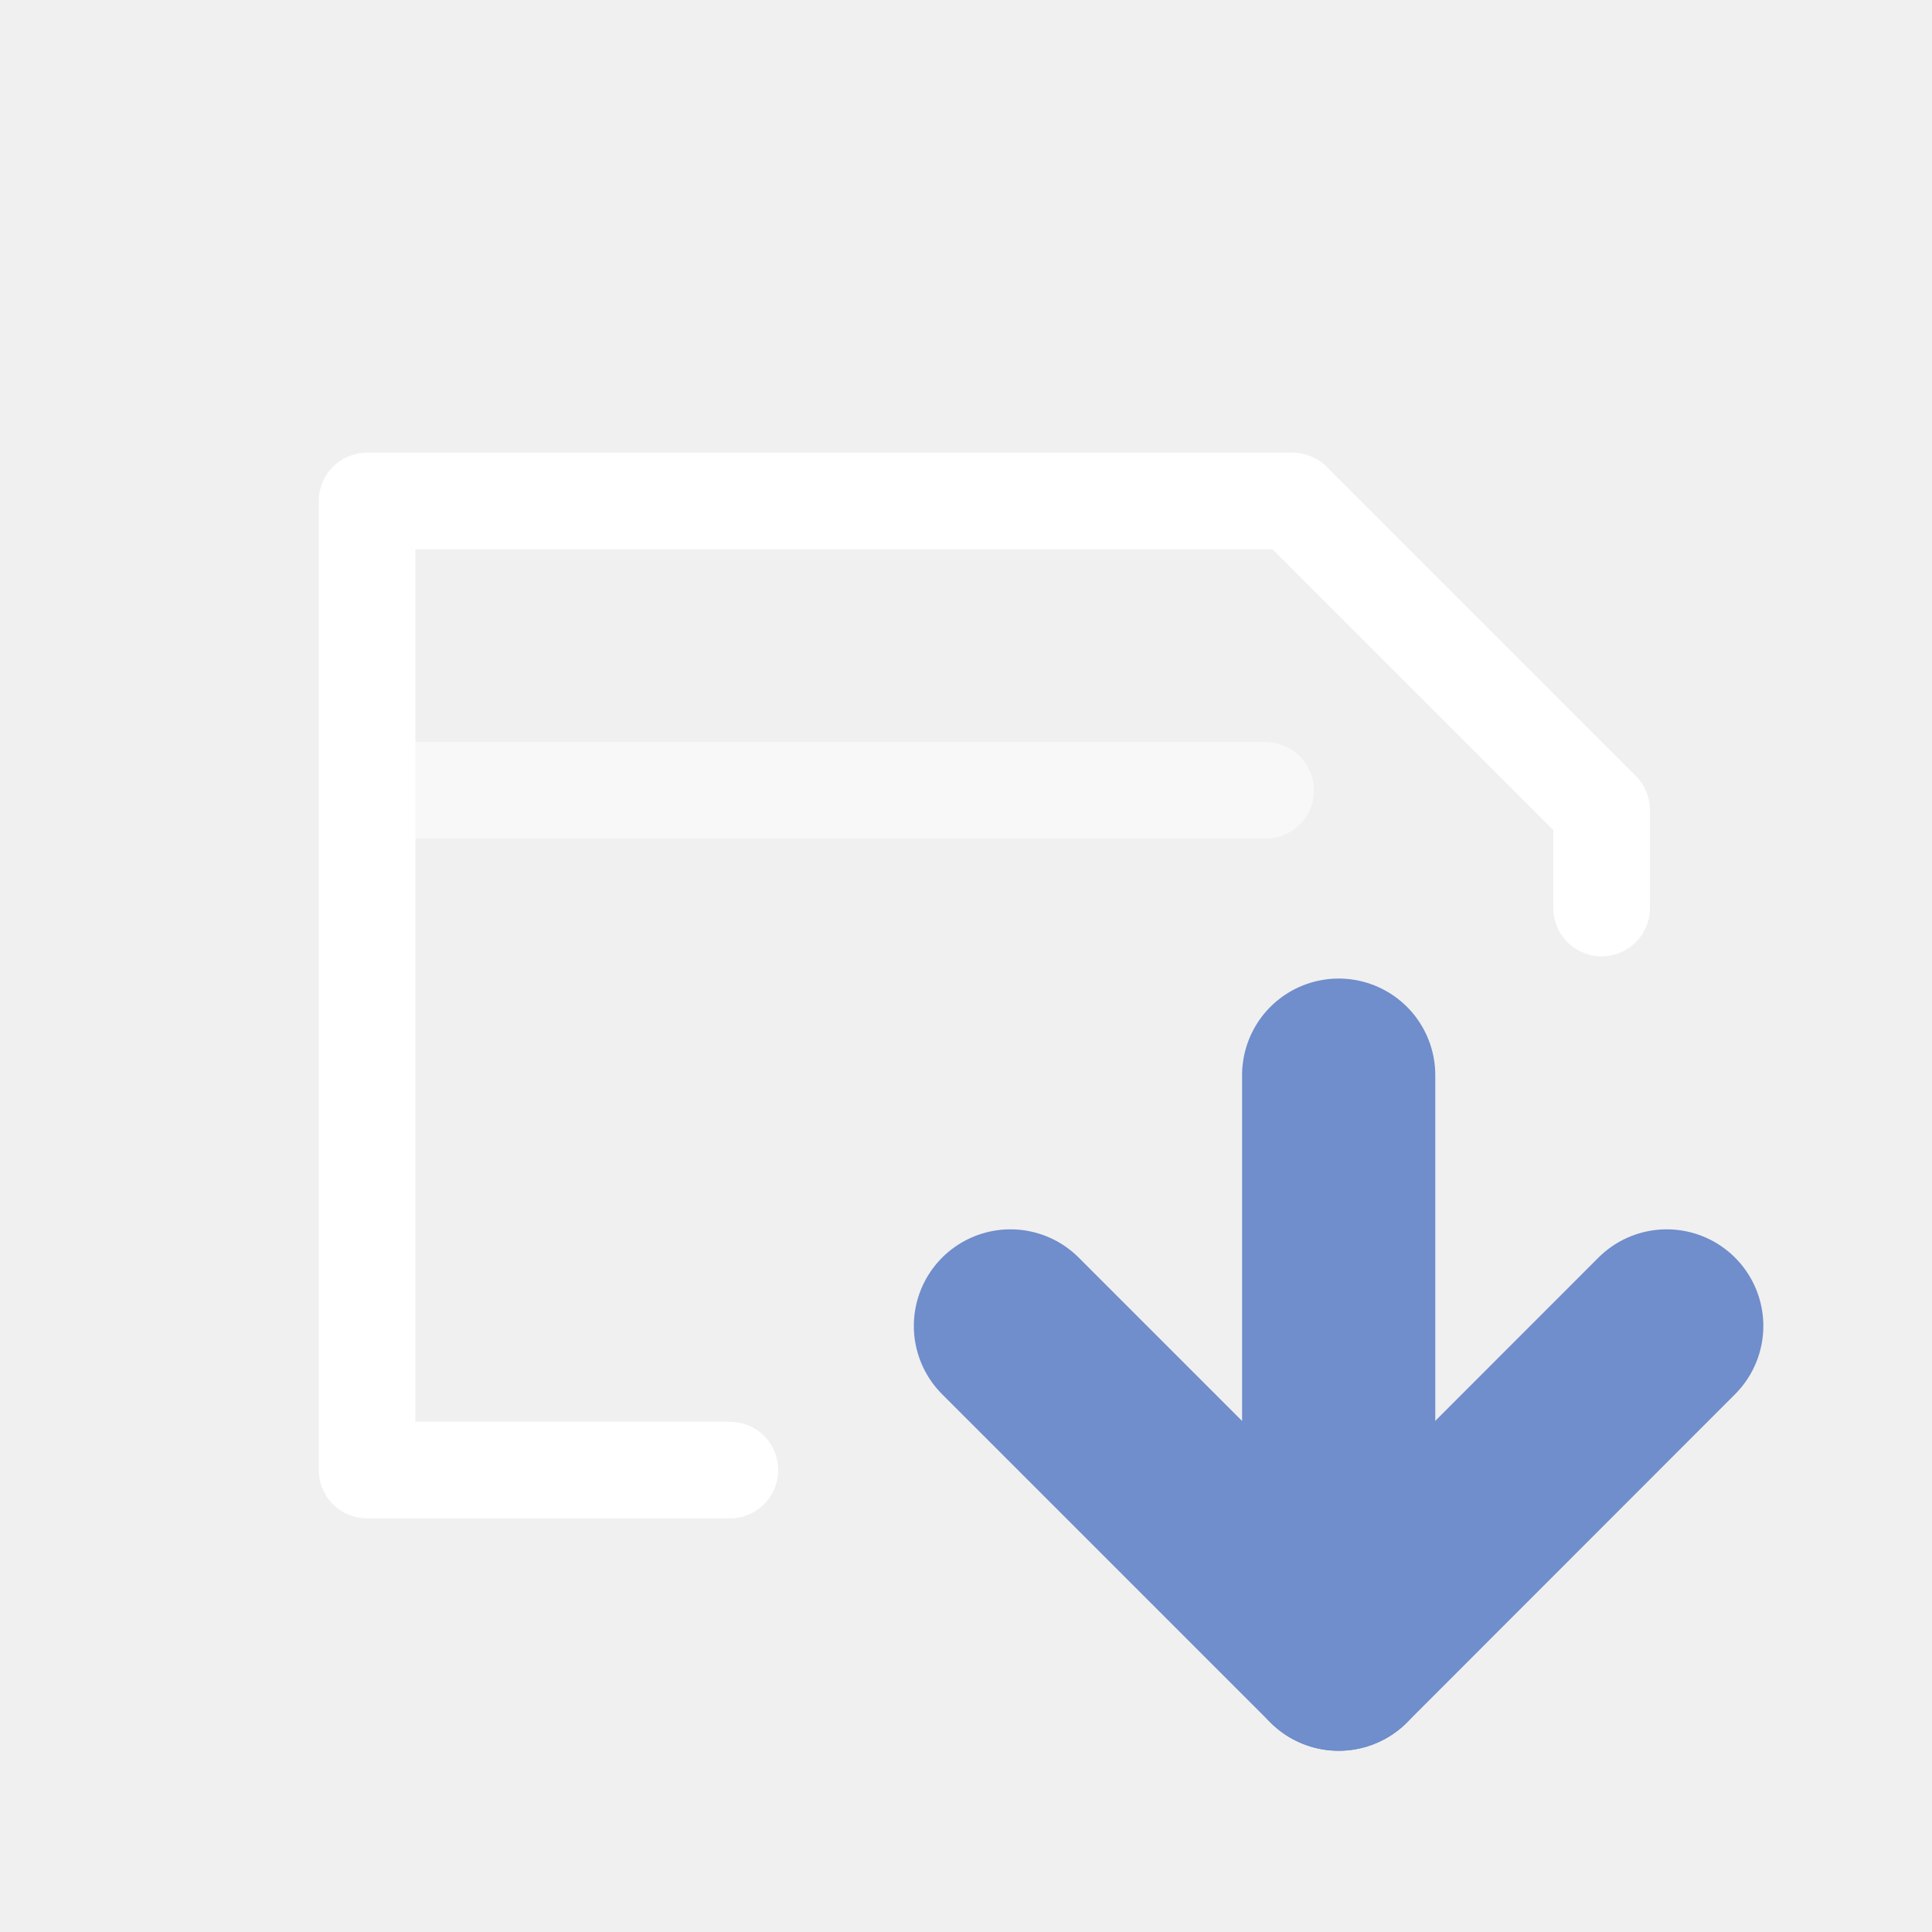
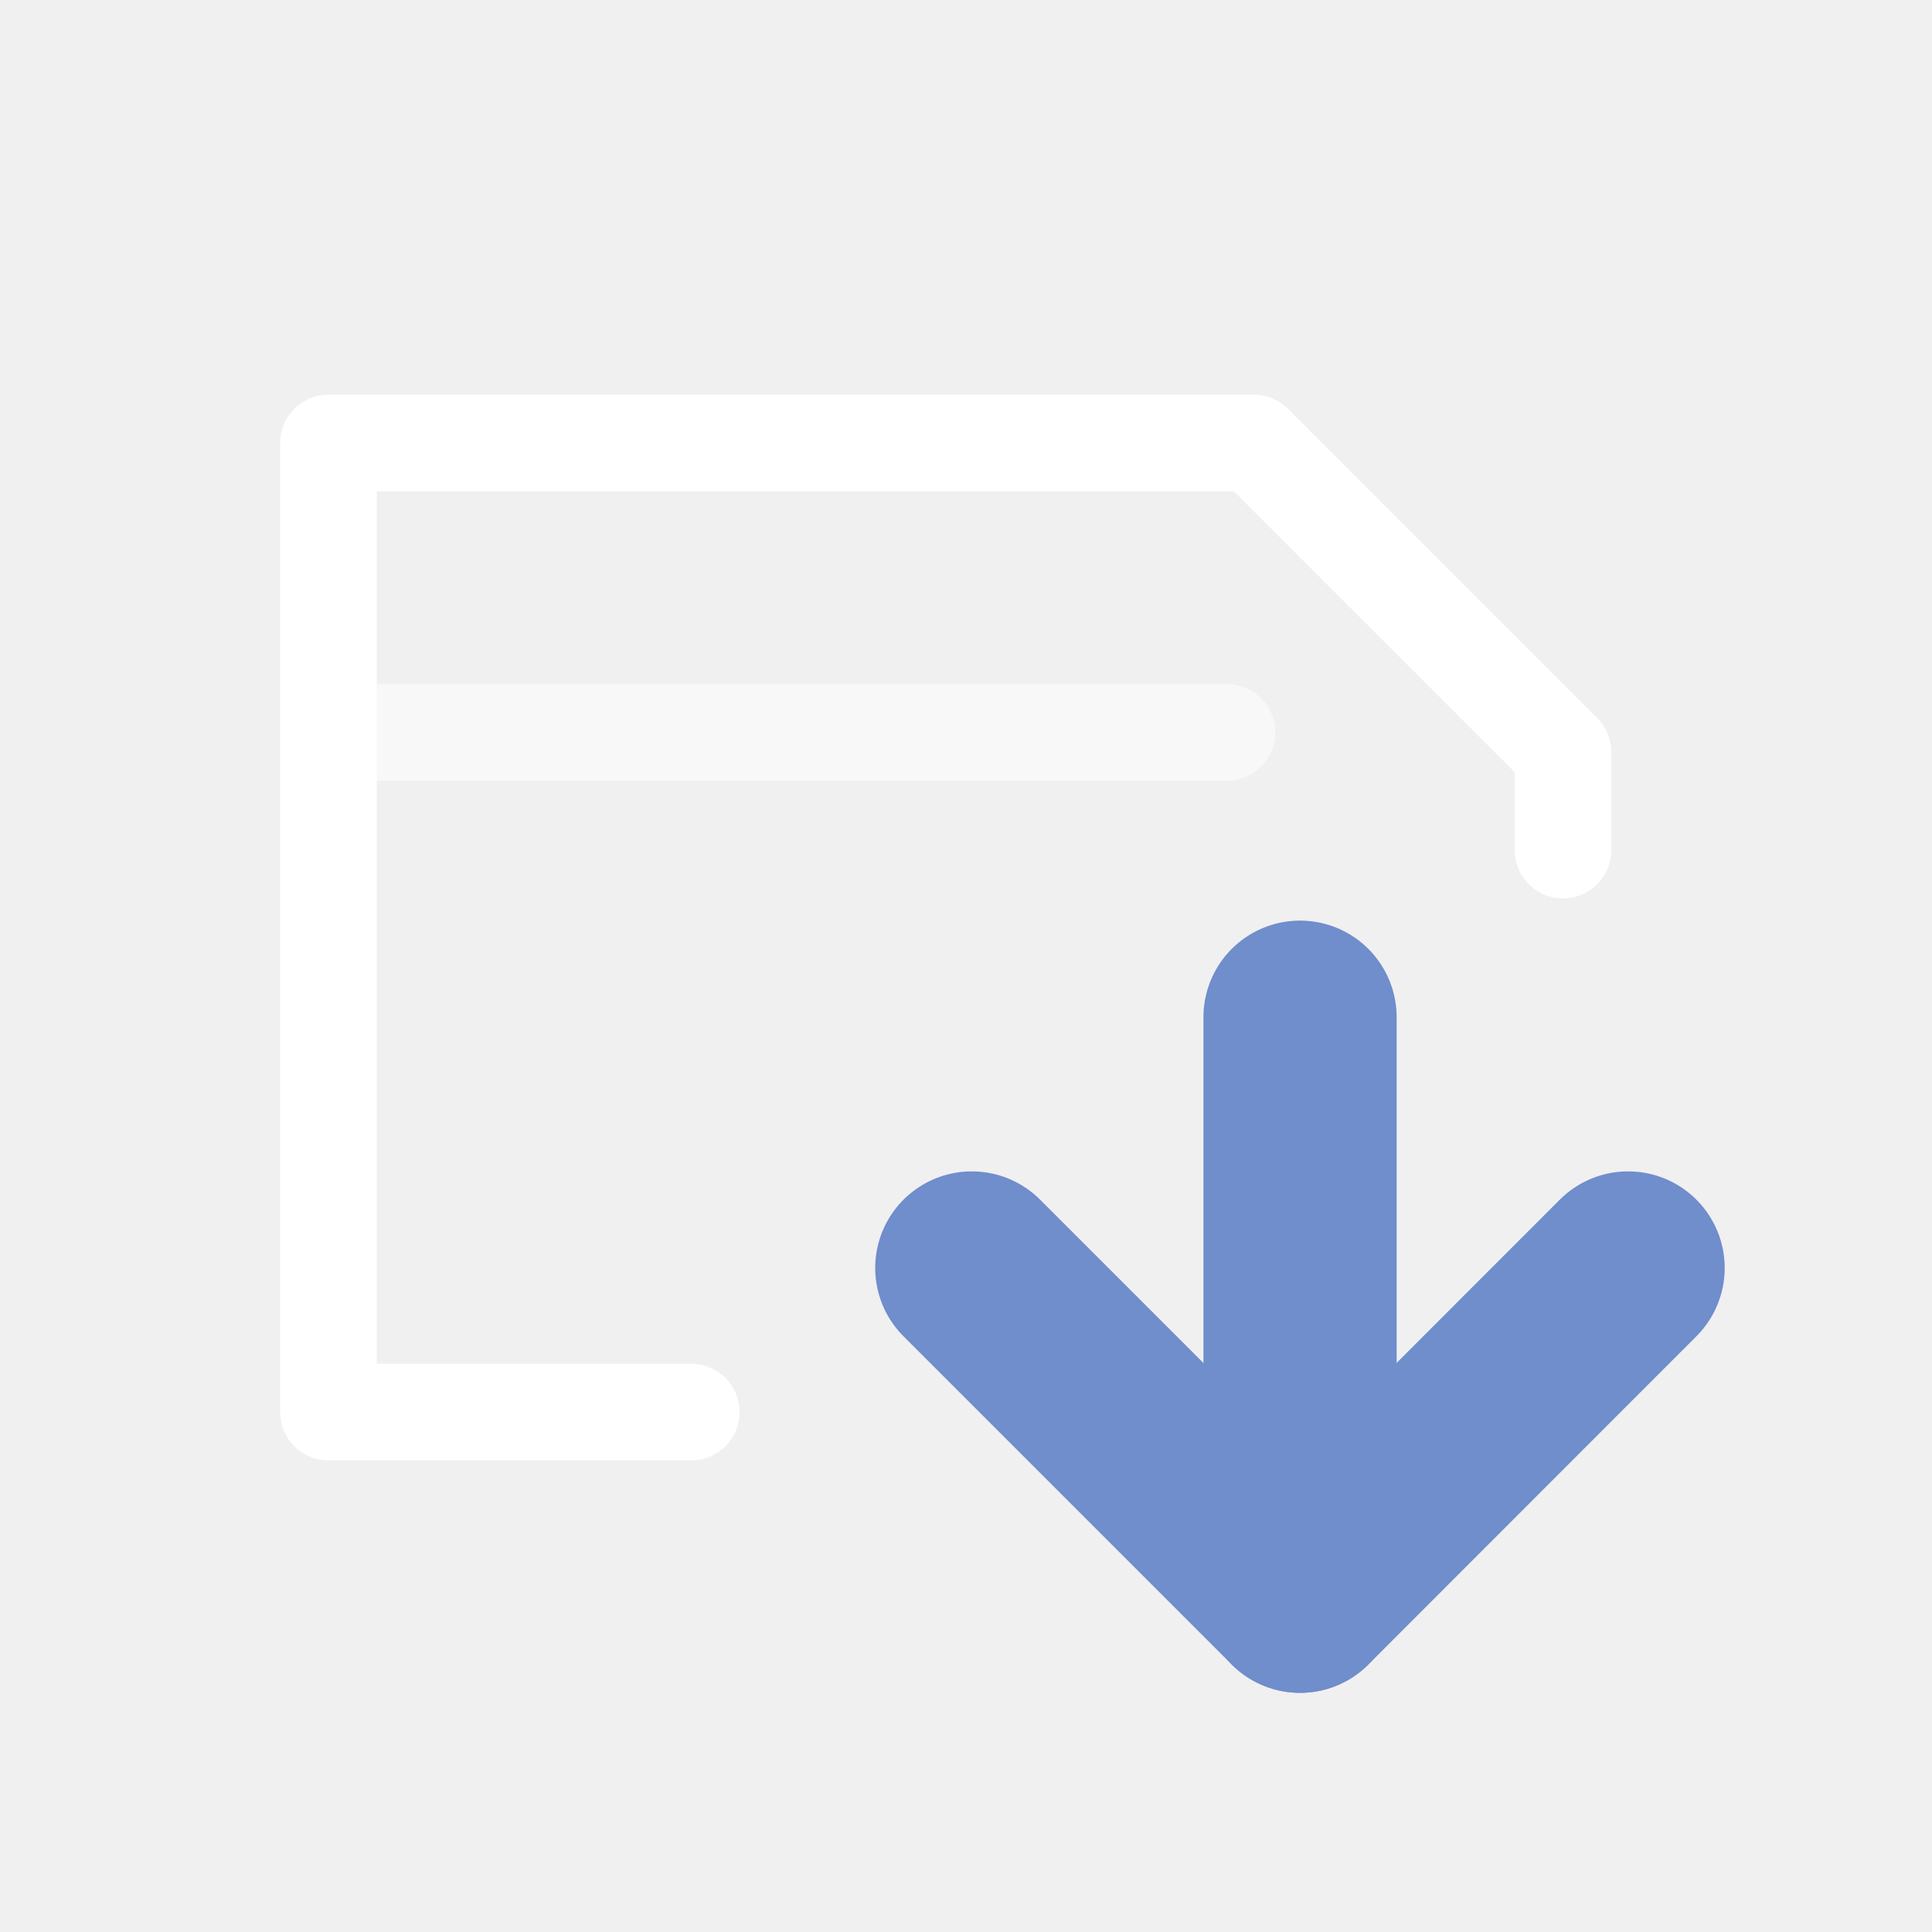
- <svg xmlns="http://www.w3.org/2000/svg" width="100" height="100" viewBox="0 0 100 100">
+ <svg xmlns="http://www.w3.org/2000/svg" viewBox="0 0 100 100">
  <g id="main">
-     <path d="M82.9,47V41.93l-16-16H19V76.09H37.78" fill="none" stroke="#fff" stroke-linecap="round" stroke-linejoin="round" stroke-width="5" />
-     <line x1="65.51" y1="40.91" x2="19.13" y2="40.91" fill="none" stroke="#fff" stroke-linecap="round" stroke-linejoin="round" stroke-width="5" opacity="0.5" />
+     <path d="M80.9,44V38.93l-16-16H17V73.09H35.78" style="fill:none;stroke:#fff;stroke-linecap:round;stroke-linejoin:round;stroke-width:5px" />
+     <line x1="63.51" y1="37.91" x2="17.13" y2="37.91" style="fill:none;stroke:#fff;stroke-linecap:round;stroke-linejoin:round;stroke-width:5px;opacity:0.5" />
  </g>
  <g id="accent">
-     <g>
-       <polyline points="86.27 68.63 69.29 85.62 52.3 68.63" fill="none" stroke="#708dcc" stroke-linecap="round" stroke-linejoin="round" stroke-width="10" />
-       <line x1="69.29" y1="85.62" x2="69.29" y2="55.65" fill="none" stroke="#708dcc" stroke-linecap="round" stroke-linejoin="round" stroke-width="10" />
-     </g>
+     <polyline points="84.27 65.63 67.29 82.62 50.3 65.63" style="fill:none;stroke:#708dcc;stroke-linecap:round;stroke-linejoin:round;stroke-width:10px" />
+     <line x1="67.29" y1="82.62" x2="67.29" y2="52.65" style="fill:none;stroke:#708dcc;stroke-linecap:round;stroke-linejoin:round;stroke-width:10px" />
  </g>
</svg>
